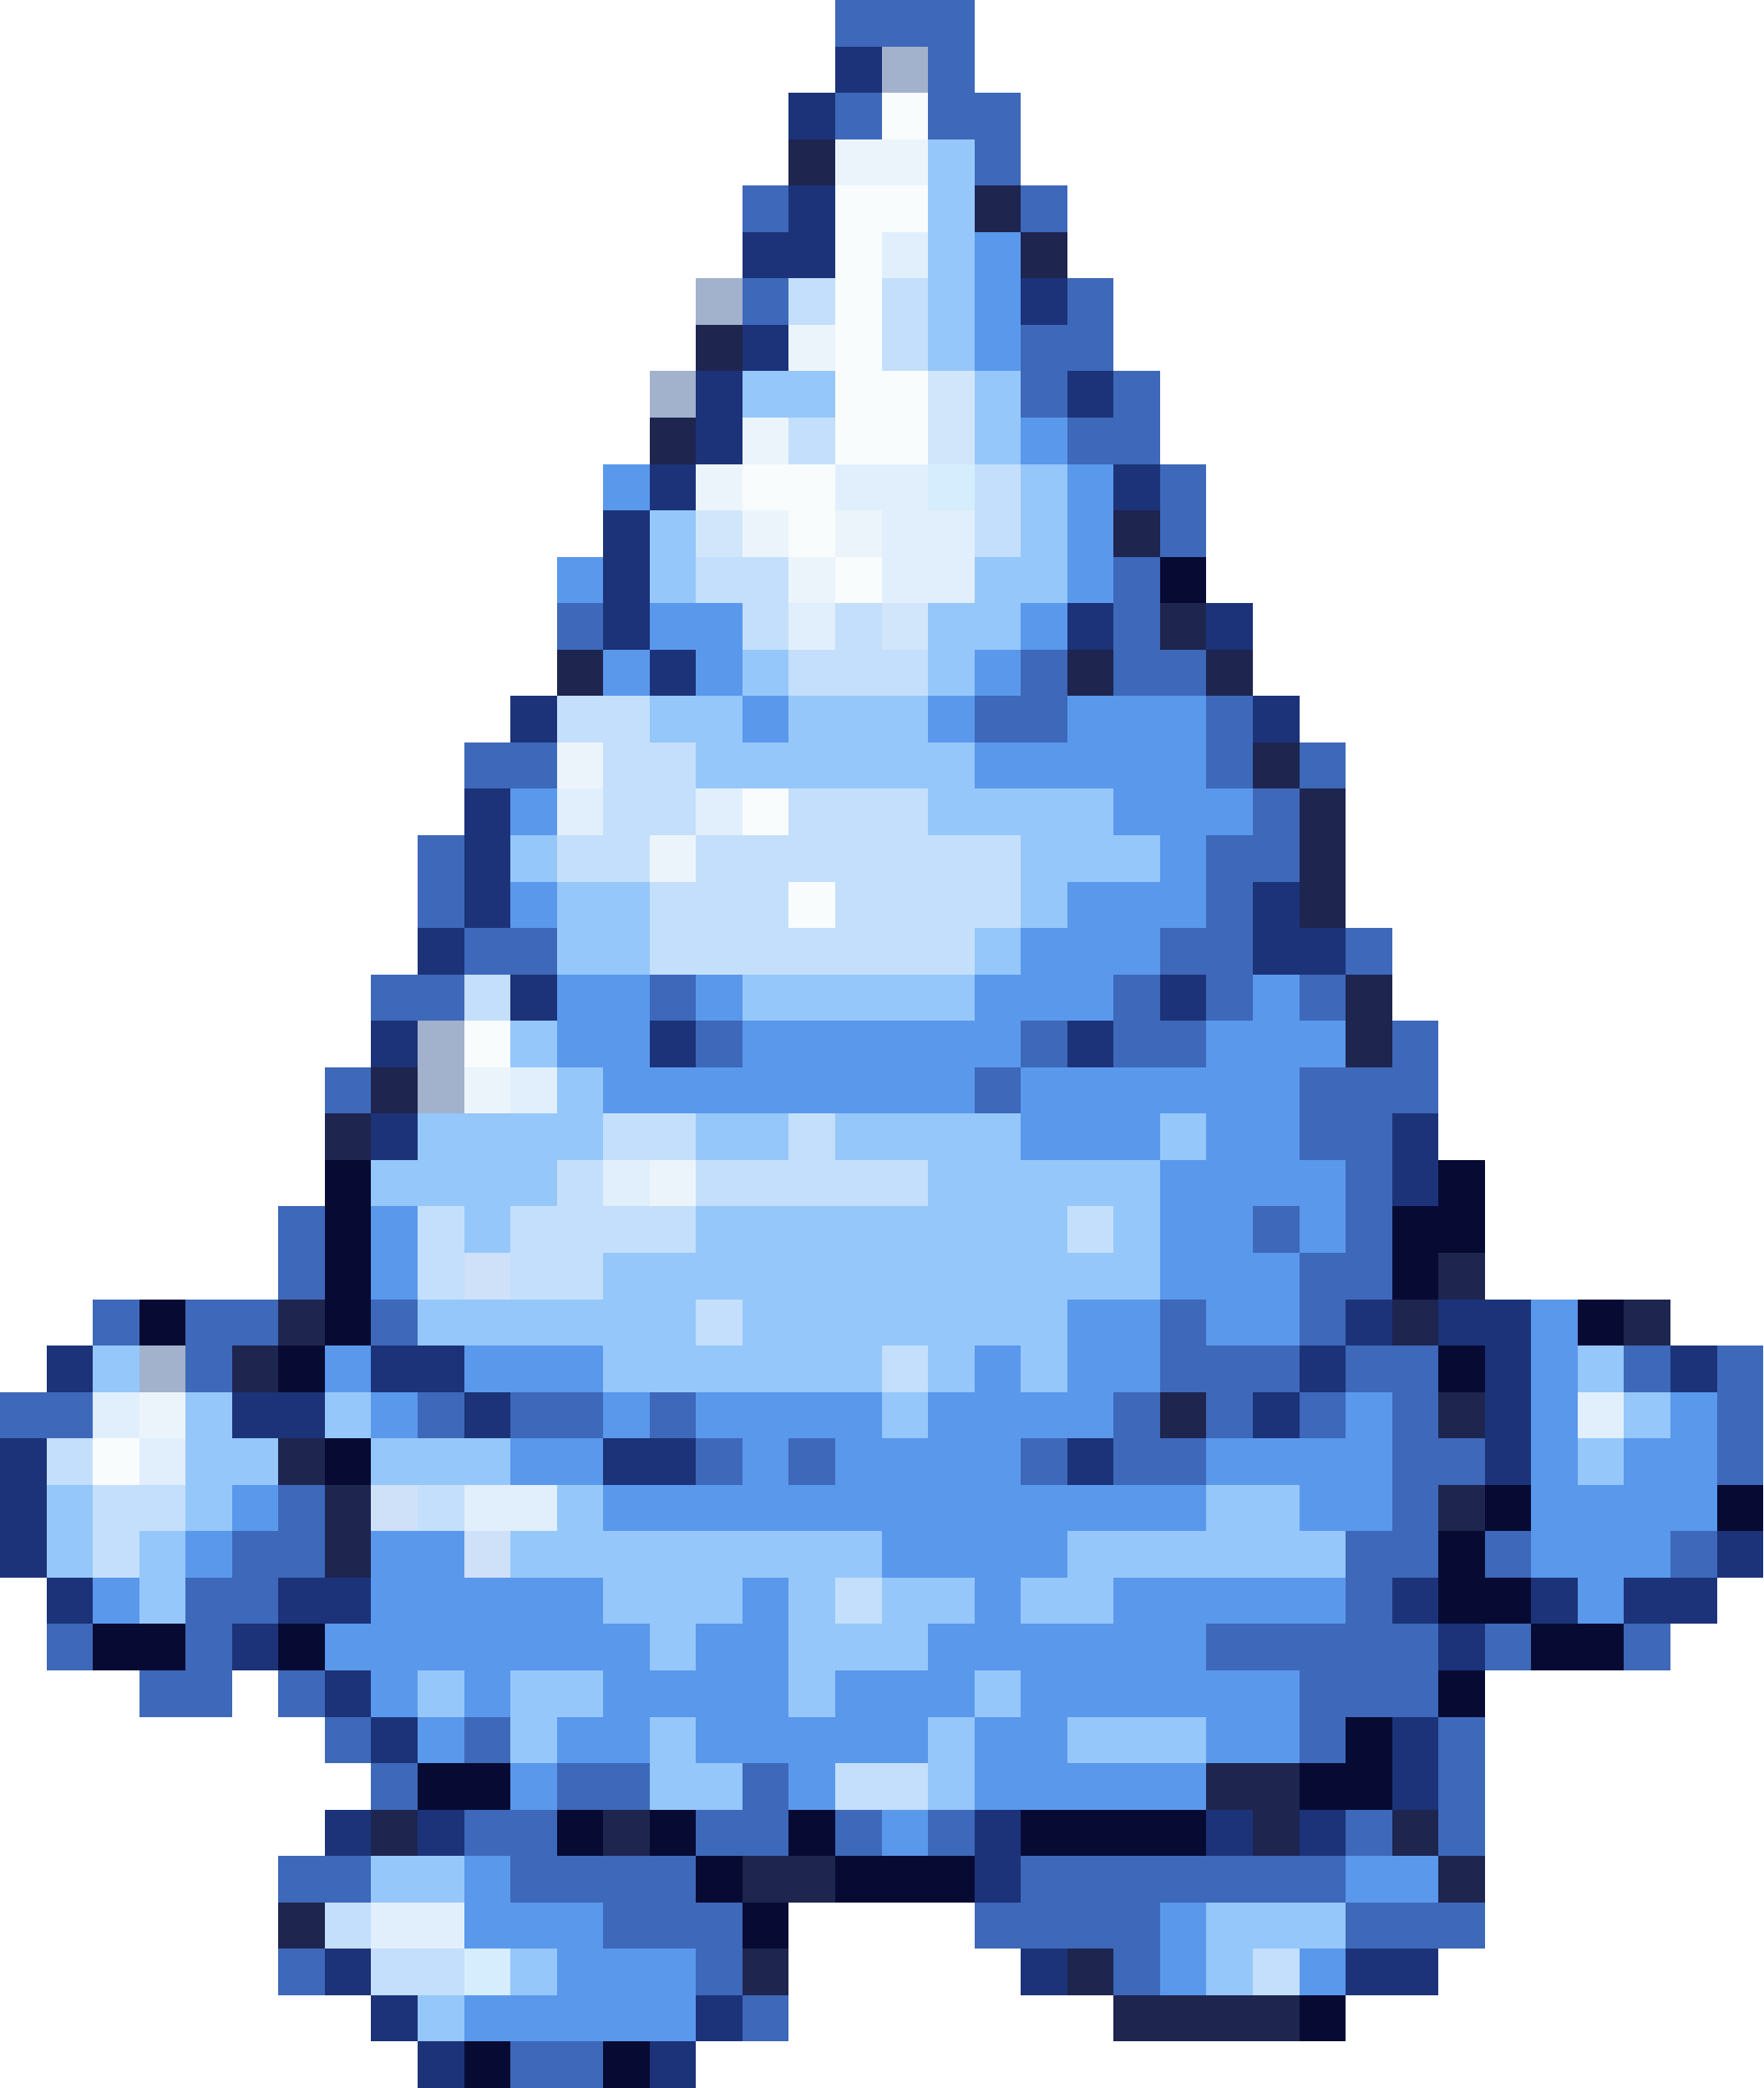
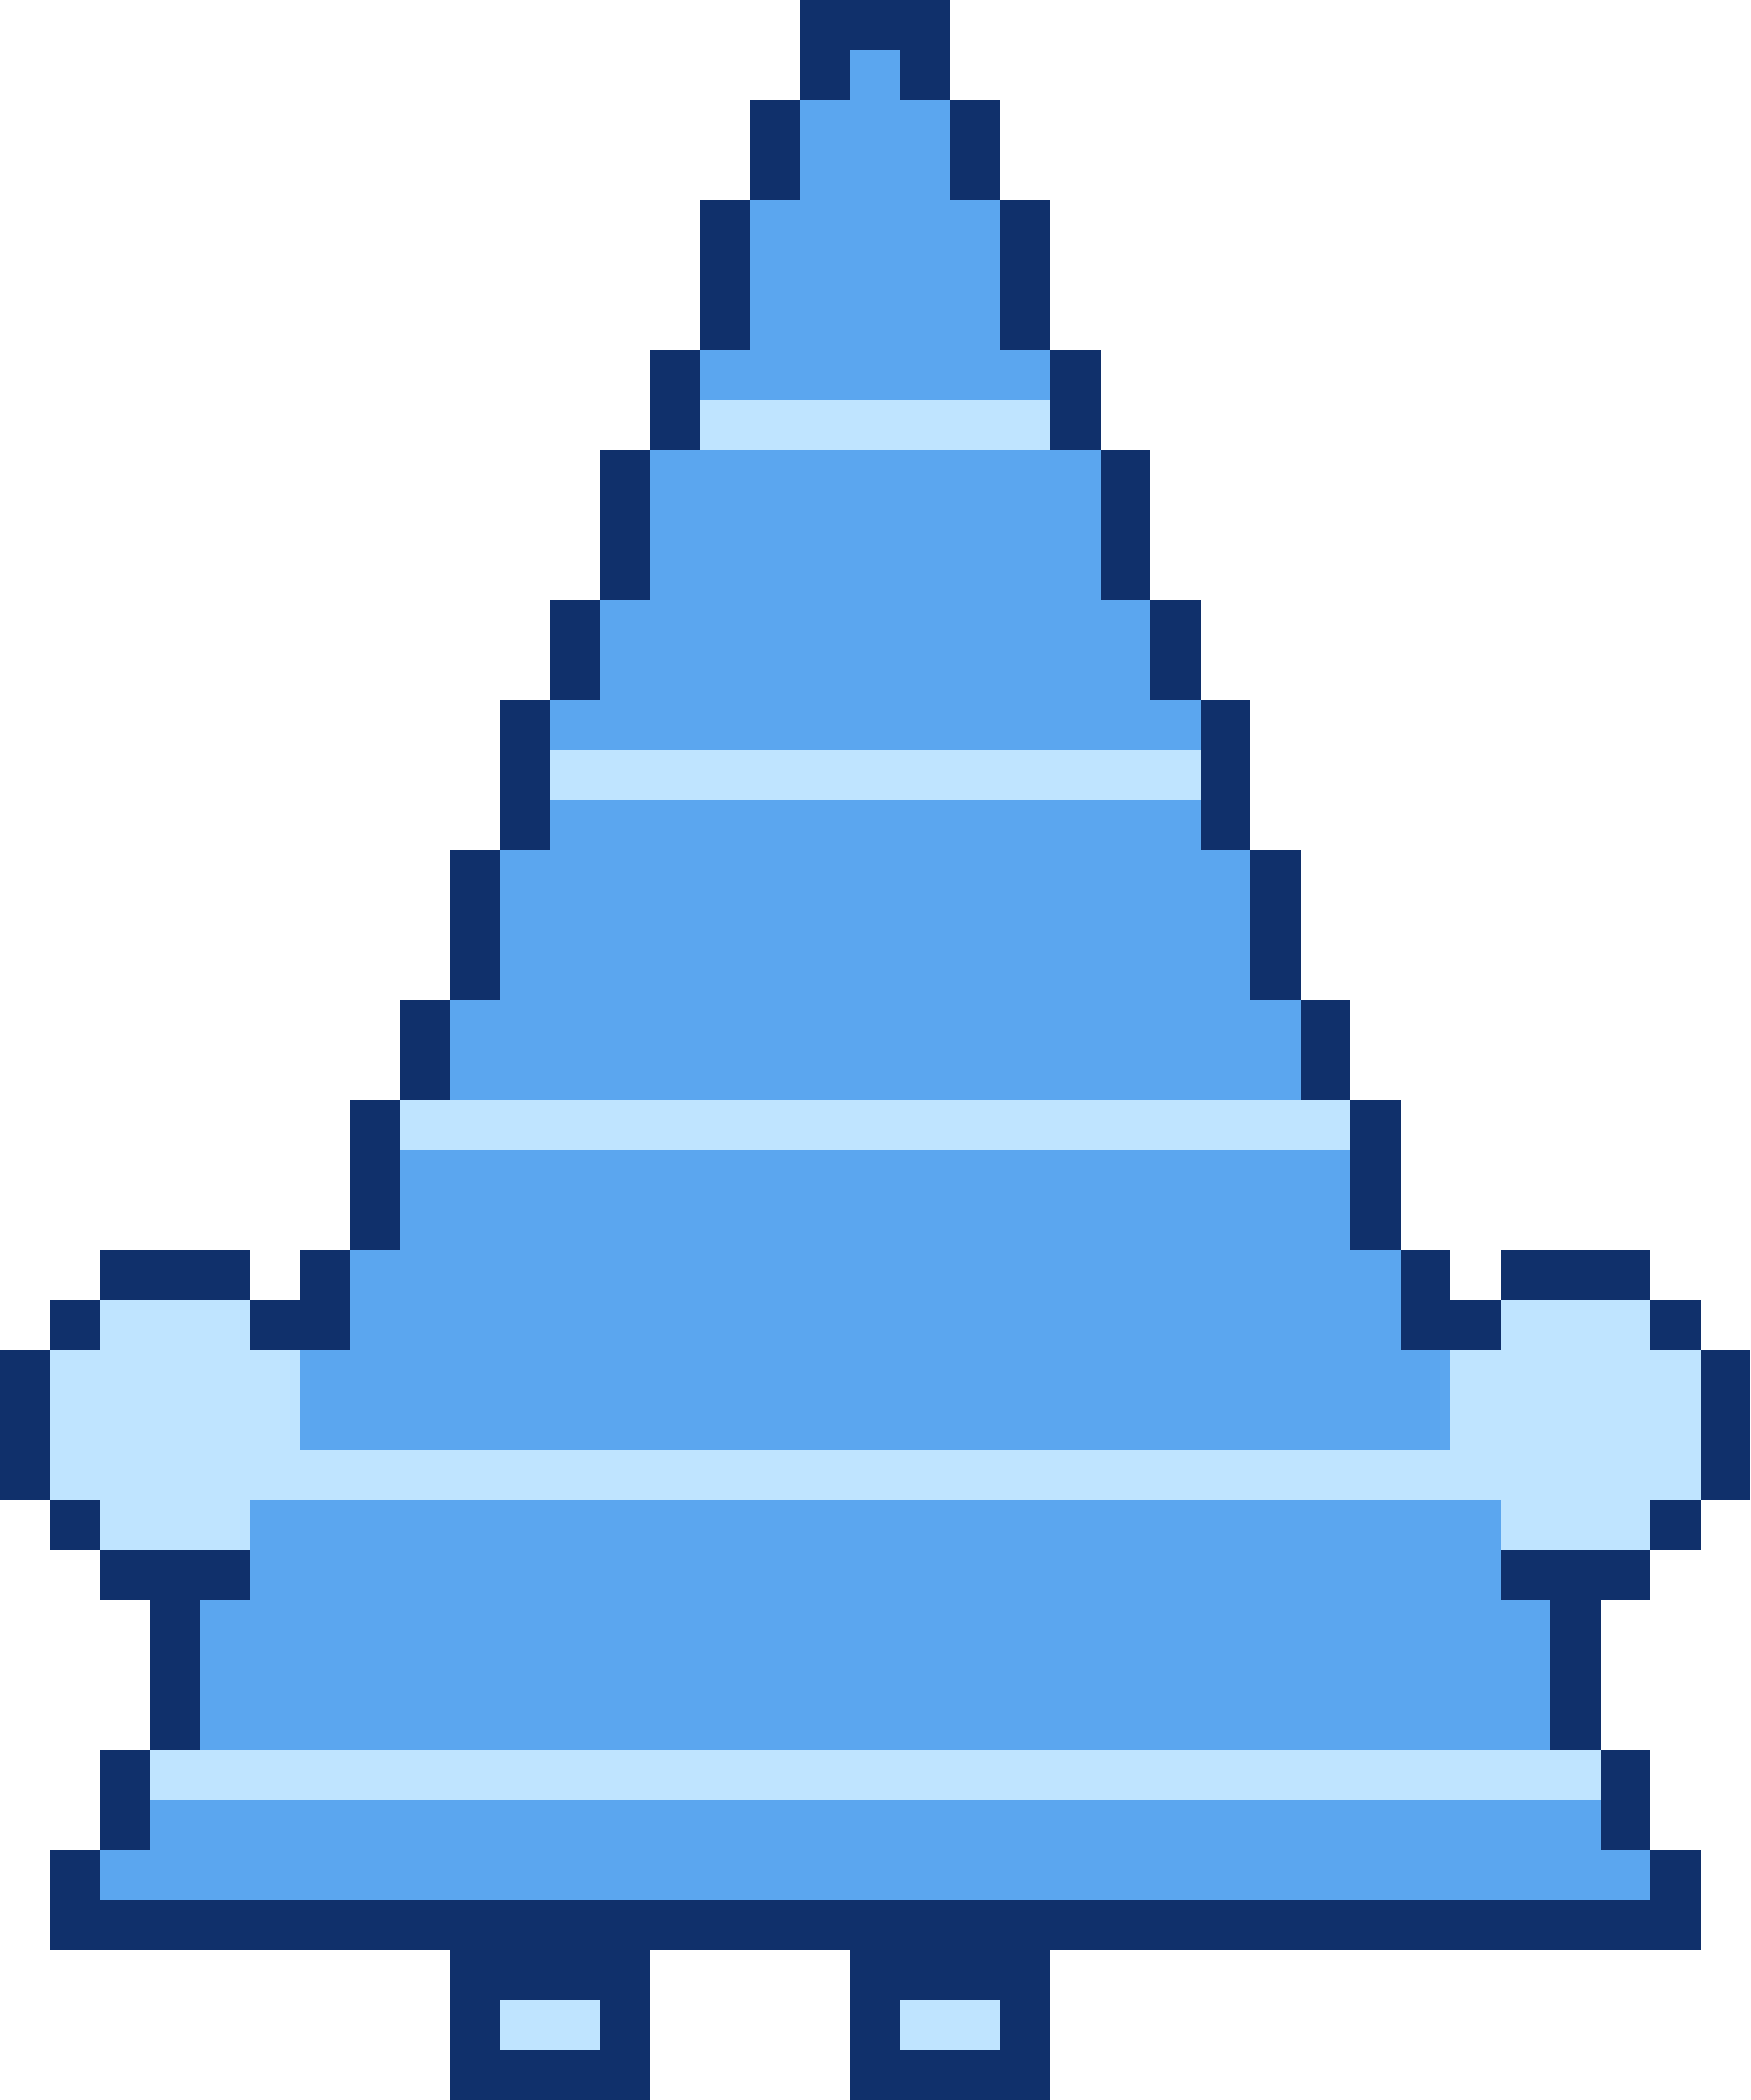
- <svg xmlns="http://www.w3.org/2000/svg" width="38" height="45" viewBox="0 0 38 45" shape-rendering="crispEdges">
-   <rect x="18" y="0" width="3" height="1" fill="#3e68b9" />
-   <rect x="18" y="1" width="1" height="1" fill="#1c3379" />
-   <rect x="19" y="1" width="1" height="1" fill="#a2b1cc" />
-   <rect x="20" y="1" width="1" height="1" fill="#3e68b9" />
-   <rect x="17" y="2" width="1" height="1" fill="#1c3379" />
-   <rect x="18" y="2" width="1" height="1" fill="#3e68b9" />
-   <rect x="19" y="2" width="1" height="1" fill="#f8fcfd" />
-   <rect x="20" y="2" width="2" height="1" fill="#3e68b9" />
-   <rect x="17" y="3" width="1" height="1" fill="#1e254f" />
-   <rect x="18" y="3" width="2" height="1" fill="#ecf4fb" />
-   <rect x="20" y="3" width="1" height="1" fill="#95c7fa" />
-   <rect x="21" y="3" width="1" height="1" fill="#3e68b9" />
-   <rect x="16" y="4" width="1" height="1" fill="#3e68b9" />
-   <rect x="17" y="4" width="1" height="1" fill="#1c3379" />
-   <rect x="18" y="4" width="2" height="1" fill="#f8fcfd" />
-   <rect x="20" y="4" width="1" height="1" fill="#95c7fa" />
-   <rect x="21" y="4" width="1" height="1" fill="#1e254f" />
-   <rect x="22" y="4" width="1" height="1" fill="#3e68b9" />
-   <rect x="16" y="5" width="2" height="1" fill="#1c3379" />
-   <rect x="18" y="5" width="1" height="1" fill="#f8fcfd" />
-   <rect x="19" y="5" width="1" height="1" fill="#e1effc" />
-   <rect x="20" y="5" width="1" height="1" fill="#95c7fa" />
-   <rect x="21" y="5" width="1" height="1" fill="#5a98ec" />
-   <rect x="22" y="5" width="1" height="1" fill="#1e254f" />
-   <rect x="15" y="6" width="1" height="1" fill="#a2b1cc" />
-   <rect x="16" y="6" width="1" height="1" fill="#3e68b9" />
-   <rect x="17" y="6" width="1" height="1" fill="#c4dffb" />
-   <rect x="18" y="6" width="1" height="1" fill="#f8fcfd" />
-   <rect x="19" y="6" width="1" height="1" fill="#c4dffb" />
-   <rect x="20" y="6" width="1" height="1" fill="#95c7fa" />
-   <rect x="21" y="6" width="1" height="1" fill="#5a98ec" />
-   <rect x="22" y="6" width="1" height="1" fill="#1c3379" />
-   <rect x="23" y="6" width="1" height="1" fill="#3e68b9" />
-   <rect x="15" y="7" width="1" height="1" fill="#1e254f" />
-   <rect x="16" y="7" width="1" height="1" fill="#1c3379" />
-   <rect x="17" y="7" width="1" height="1" fill="#ecf4fb" />
-   <rect x="18" y="7" width="1" height="1" fill="#f8fcfd" />
-   <rect x="19" y="7" width="1" height="1" fill="#c4dffb" />
-   <rect x="20" y="7" width="1" height="1" fill="#95c7fa" />
-   <rect x="21" y="7" width="1" height="1" fill="#5a98ec" />
-   <rect x="22" y="7" width="2" height="1" fill="#3e68b9" />
-   <rect x="14" y="8" width="1" height="1" fill="#a2b1cc" />
-   <rect x="15" y="8" width="1" height="1" fill="#1c3379" />
-   <rect x="16" y="8" width="2" height="1" fill="#95c7fa" />
-   <rect x="18" y="8" width="2" height="1" fill="#f8fcfd" />
-   <rect x="20" y="8" width="1" height="1" fill="#d2e6fb" />
-   <rect x="21" y="8" width="1" height="1" fill="#95c7fa" />
-   <rect x="22" y="8" width="1" height="1" fill="#3e68b9" />
-   <rect x="23" y="8" width="1" height="1" fill="#1c3379" />
-   <rect x="24" y="8" width="1" height="1" fill="#3e68b9" />
-   <rect x="14" y="9" width="1" height="1" fill="#1e254f" />
-   <rect x="15" y="9" width="1" height="1" fill="#1c3379" />
-   <rect x="16" y="9" width="1" height="1" fill="#ecf4fb" />
-   <rect x="17" y="9" width="1" height="1" fill="#c4dffb" />
-   <rect x="18" y="9" width="2" height="1" fill="#f8fcfd" />
-   <rect x="20" y="9" width="1" height="1" fill="#d2e6fb" />
-   <rect x="21" y="9" width="1" height="1" fill="#95c7fa" />
-   <rect x="22" y="9" width="1" height="1" fill="#5a98ec" />
-   <rect x="23" y="9" width="2" height="1" fill="#3e68b9" />
-   <rect x="13" y="10" width="1" height="1" fill="#5a98ec" />
-   <rect x="14" y="10" width="1" height="1" fill="#1c3379" />
-   <rect x="15" y="10" width="1" height="1" fill="#ecf4fb" />
-   <rect x="16" y="10" width="2" height="1" fill="#f8fcfd" />
-   <rect x="18" y="10" width="2" height="1" fill="#e1effc" />
-   <rect x="20" y="10" width="1" height="1" fill="#d5edfd" />
-   <rect x="21" y="10" width="1" height="1" fill="#c4dffb" />
-   <rect x="22" y="10" width="1" height="1" fill="#95c7fa" />
-   <rect x="23" y="10" width="1" height="1" fill="#5a98ec" />
-   <rect x="24" y="10" width="1" height="1" fill="#1c3379" />
-   <rect x="25" y="10" width="1" height="1" fill="#3e68b9" />
-   <rect x="13" y="11" width="1" height="1" fill="#1c3379" />
-   <rect x="14" y="11" width="1" height="1" fill="#95c7fa" />
-   <rect x="15" y="11" width="1" height="1" fill="#d2e6fb" />
-   <rect x="16" y="11" width="1" height="1" fill="#ecf4fb" />
-   <rect x="17" y="11" width="1" height="1" fill="#f8fcfd" />
-   <rect x="18" y="11" width="1" height="1" fill="#ecf4fb" />
-   <rect x="19" y="11" width="2" height="1" fill="#e1effc" />
-   <rect x="21" y="11" width="1" height="1" fill="#c4dffb" />
-   <rect x="22" y="11" width="1" height="1" fill="#95c7fa" />
-   <rect x="23" y="11" width="1" height="1" fill="#5a98ec" />
-   <rect x="24" y="11" width="1" height="1" fill="#1e254f" />
-   <rect x="25" y="11" width="1" height="1" fill="#3e68b9" />
-   <rect x="12" y="12" width="1" height="1" fill="#5a98ec" />
-   <rect x="13" y="12" width="1" height="1" fill="#1c3379" />
-   <rect x="14" y="12" width="1" height="1" fill="#95c7fa" />
-   <rect x="15" y="12" width="2" height="1" fill="#c4dffb" />
-   <rect x="17" y="12" width="1" height="1" fill="#ecf4fb" />
-   <rect x="18" y="12" width="1" height="1" fill="#f8fcfd" />
-   <rect x="19" y="12" width="2" height="1" fill="#e1effc" />
-   <rect x="21" y="12" width="2" height="1" fill="#95c7fa" />
-   <rect x="23" y="12" width="1" height="1" fill="#5a98ec" />
-   <rect x="24" y="12" width="1" height="1" fill="#3e68b9" />
-   <rect x="25" y="12" width="1" height="1" fill="#070b34" />
-   <rect x="12" y="13" width="1" height="1" fill="#3e68b9" />
-   <rect x="13" y="13" width="1" height="1" fill="#1c3379" />
-   <rect x="14" y="13" width="2" height="1" fill="#5a98ec" />
-   <rect x="16" y="13" width="1" height="1" fill="#c4dffb" />
-   <rect x="17" y="13" width="1" height="1" fill="#e1effc" />
-   <rect x="18" y="13" width="1" height="1" fill="#c4dffb" />
-   <rect x="19" y="13" width="1" height="1" fill="#d2e6fb" />
-   <rect x="20" y="13" width="2" height="1" fill="#95c7fa" />
-   <rect x="22" y="13" width="1" height="1" fill="#5a98ec" />
-   <rect x="23" y="13" width="1" height="1" fill="#1c3379" />
-   <rect x="24" y="13" width="1" height="1" fill="#3e68b9" />
-   <rect x="25" y="13" width="1" height="1" fill="#1e254f" />
-   <rect x="26" y="13" width="1" height="1" fill="#1c3379" />
-   <rect x="12" y="14" width="1" height="1" fill="#1e254f" />
-   <rect x="13" y="14" width="1" height="1" fill="#5a98ec" />
-   <rect x="14" y="14" width="1" height="1" fill="#1c3379" />
-   <rect x="15" y="14" width="1" height="1" fill="#5a98ec" />
-   <rect x="16" y="14" width="1" height="1" fill="#95c7fa" />
-   <rect x="17" y="14" width="3" height="1" fill="#c4dffb" />
-   <rect x="20" y="14" width="1" height="1" fill="#95c7fa" />
-   <rect x="21" y="14" width="1" height="1" fill="#5a98ec" />
-   <rect x="22" y="14" width="1" height="1" fill="#3e68b9" />
-   <rect x="23" y="14" width="1" height="1" fill="#1e254f" />
-   <rect x="24" y="14" width="2" height="1" fill="#3e68b9" />
-   <rect x="26" y="14" width="1" height="1" fill="#1e254f" />
-   <rect x="11" y="15" width="1" height="1" fill="#1c3379" />
-   <rect x="12" y="15" width="2" height="1" fill="#c4dffb" />
-   <rect x="14" y="15" width="2" height="1" fill="#95c7fa" />
-   <rect x="16" y="15" width="1" height="1" fill="#5a98ec" />
-   <rect x="17" y="15" width="3" height="1" fill="#95c7fa" />
-   <rect x="20" y="15" width="1" height="1" fill="#5a98ec" />
-   <rect x="21" y="15" width="2" height="1" fill="#3e68b9" />
-   <rect x="23" y="15" width="3" height="1" fill="#5a98ec" />
-   <rect x="26" y="15" width="1" height="1" fill="#3e68b9" />
-   <rect x="27" y="15" width="1" height="1" fill="#1c3379" />
-   <rect x="10" y="16" width="2" height="1" fill="#3e68b9" />
-   <rect x="12" y="16" width="1" height="1" fill="#ecf4fb" />
-   <rect x="13" y="16" width="2" height="1" fill="#c4dffb" />
-   <rect x="15" y="16" width="6" height="1" fill="#95c7fa" />
-   <rect x="21" y="16" width="5" height="1" fill="#5a98ec" />
-   <rect x="26" y="16" width="1" height="1" fill="#3e68b9" />
-   <rect x="27" y="16" width="1" height="1" fill="#1e254f" />
-   <rect x="28" y="16" width="1" height="1" fill="#3e68b9" />
-   <rect x="10" y="17" width="1" height="1" fill="#1c3379" />
-   <rect x="11" y="17" width="1" height="1" fill="#5a98ec" />
-   <rect x="12" y="17" width="1" height="1" fill="#e1effc" />
-   <rect x="13" y="17" width="2" height="1" fill="#c4dffb" />
-   <rect x="15" y="17" width="1" height="1" fill="#e1effc" />
-   <rect x="16" y="17" width="1" height="1" fill="#f8fcfd" />
-   <rect x="17" y="17" width="3" height="1" fill="#c4dffb" />
-   <rect x="20" y="17" width="4" height="1" fill="#95c7fa" />
-   <rect x="24" y="17" width="3" height="1" fill="#5a98ec" />
-   <rect x="27" y="17" width="1" height="1" fill="#3e68b9" />
-   <rect x="28" y="17" width="1" height="1" fill="#1e254f" />
-   <rect x="9" y="18" width="1" height="1" fill="#3e68b9" />
-   <rect x="10" y="18" width="1" height="1" fill="#1c3379" />
-   <rect x="11" y="18" width="1" height="1" fill="#95c7fa" />
-   <rect x="12" y="18" width="2" height="1" fill="#c4dffb" />
-   <rect x="14" y="18" width="1" height="1" fill="#ecf4fb" />
-   <rect x="15" y="18" width="7" height="1" fill="#c4dffb" />
-   <rect x="22" y="18" width="3" height="1" fill="#95c7fa" />
-   <rect x="25" y="18" width="1" height="1" fill="#5a98ec" />
-   <rect x="26" y="18" width="2" height="1" fill="#3e68b9" />
-   <rect x="28" y="18" width="1" height="1" fill="#1e254f" />
-   <rect x="9" y="19" width="1" height="1" fill="#3e68b9" />
-   <rect x="10" y="19" width="1" height="1" fill="#1c3379" />
-   <rect x="11" y="19" width="1" height="1" fill="#5a98ec" />
-   <rect x="12" y="19" width="2" height="1" fill="#95c7fa" />
-   <rect x="14" y="19" width="3" height="1" fill="#c4dffb" />
-   <rect x="17" y="19" width="1" height="1" fill="#f8fcfd" />
-   <rect x="18" y="19" width="4" height="1" fill="#c4dffb" />
-   <rect x="22" y="19" width="1" height="1" fill="#95c7fa" />
-   <rect x="23" y="19" width="3" height="1" fill="#5a98ec" />
-   <rect x="26" y="19" width="1" height="1" fill="#3e68b9" />
-   <rect x="27" y="19" width="1" height="1" fill="#1c3379" />
-   <rect x="28" y="19" width="1" height="1" fill="#1e254f" />
-   <rect x="9" y="20" width="1" height="1" fill="#1c3379" />
-   <rect x="10" y="20" width="2" height="1" fill="#3e68b9" />
-   <rect x="12" y="20" width="2" height="1" fill="#95c7fa" />
-   <rect x="14" y="20" width="7" height="1" fill="#c4dffb" />
-   <rect x="21" y="20" width="1" height="1" fill="#95c7fa" />
-   <rect x="22" y="20" width="3" height="1" fill="#5a98ec" />
-   <rect x="25" y="20" width="2" height="1" fill="#3e68b9" />
-   <rect x="27" y="20" width="2" height="1" fill="#1c3379" />
-   <rect x="29" y="20" width="1" height="1" fill="#3e68b9" />
-   <rect x="8" y="21" width="2" height="1" fill="#3e68b9" />
-   <rect x="10" y="21" width="1" height="1" fill="#c4dffb" />
-   <rect x="11" y="21" width="1" height="1" fill="#1c3379" />
-   <rect x="12" y="21" width="2" height="1" fill="#5a98ec" />
-   <rect x="14" y="21" width="1" height="1" fill="#3e68b9" />
-   <rect x="15" y="21" width="1" height="1" fill="#5a98ec" />
-   <rect x="16" y="21" width="5" height="1" fill="#95c7fa" />
-   <rect x="21" y="21" width="3" height="1" fill="#5a98ec" />
-   <rect x="24" y="21" width="1" height="1" fill="#3e68b9" />
-   <rect x="25" y="21" width="1" height="1" fill="#1c3379" />
-   <rect x="26" y="21" width="1" height="1" fill="#3e68b9" />
-   <rect x="27" y="21" width="1" height="1" fill="#5a98ec" />
-   <rect x="28" y="21" width="1" height="1" fill="#3e68b9" />
-   <rect x="29" y="21" width="1" height="1" fill="#1e254f" />
-   <rect x="8" y="22" width="1" height="1" fill="#1c3379" />
-   <rect x="9" y="22" width="1" height="1" fill="#a2b1cc" />
-   <rect x="10" y="22" width="1" height="1" fill="#f8fcfd" />
-   <rect x="11" y="22" width="1" height="1" fill="#95c7fa" />
-   <rect x="12" y="22" width="2" height="1" fill="#5a98ec" />
-   <rect x="14" y="22" width="1" height="1" fill="#1c3379" />
-   <rect x="15" y="22" width="1" height="1" fill="#3e68b9" />
-   <rect x="16" y="22" width="6" height="1" fill="#5a98ec" />
-   <rect x="22" y="22" width="1" height="1" fill="#3e68b9" />
-   <rect x="23" y="22" width="1" height="1" fill="#1c3379" />
-   <rect x="24" y="22" width="2" height="1" fill="#3e68b9" />
-   <rect x="26" y="22" width="3" height="1" fill="#5a98ec" />
-   <rect x="29" y="22" width="1" height="1" fill="#1e254f" />
-   <rect x="30" y="22" width="1" height="1" fill="#3e68b9" />
-   <rect x="7" y="23" width="1" height="1" fill="#3e68b9" />
-   <rect x="8" y="23" width="1" height="1" fill="#1e254f" />
-   <rect x="9" y="23" width="1" height="1" fill="#a2b1cc" />
-   <rect x="10" y="23" width="1" height="1" fill="#ecf4fb" />
-   <rect x="11" y="23" width="1" height="1" fill="#e1effc" />
-   <rect x="12" y="23" width="1" height="1" fill="#95c7fa" />
-   <rect x="13" y="23" width="8" height="1" fill="#5a98ec" />
-   <rect x="21" y="23" width="1" height="1" fill="#3e68b9" />
-   <rect x="22" y="23" width="6" height="1" fill="#5a98ec" />
-   <rect x="28" y="23" width="3" height="1" fill="#3e68b9" />
-   <rect x="7" y="24" width="1" height="1" fill="#1e254f" />
-   <rect x="8" y="24" width="1" height="1" fill="#1c3379" />
-   <rect x="9" y="24" width="4" height="1" fill="#95c7fa" />
-   <rect x="13" y="24" width="2" height="1" fill="#c4dffb" />
-   <rect x="15" y="24" width="2" height="1" fill="#95c7fa" />
-   <rect x="17" y="24" width="1" height="1" fill="#c4dffb" />
-   <rect x="18" y="24" width="4" height="1" fill="#95c7fa" />
-   <rect x="22" y="24" width="3" height="1" fill="#5a98ec" />
-   <rect x="25" y="24" width="1" height="1" fill="#95c7fa" />
-   <rect x="26" y="24" width="2" height="1" fill="#5a98ec" />
-   <rect x="28" y="24" width="2" height="1" fill="#3e68b9" />
-   <rect x="30" y="24" width="1" height="1" fill="#1c3379" />
-   <rect x="7" y="25" width="1" height="1" fill="#070b34" />
-   <rect x="8" y="25" width="4" height="1" fill="#95c7fa" />
-   <rect x="12" y="25" width="1" height="1" fill="#c4dffb" />
-   <rect x="13" y="25" width="1" height="1" fill="#e1effc" />
-   <rect x="14" y="25" width="1" height="1" fill="#ecf4fb" />
-   <rect x="15" y="25" width="5" height="1" fill="#c4dffb" />
-   <rect x="20" y="25" width="5" height="1" fill="#95c7fa" />
-   <rect x="25" y="25" width="4" height="1" fill="#5a98ec" />
-   <rect x="29" y="25" width="1" height="1" fill="#3e68b9" />
-   <rect x="30" y="25" width="1" height="1" fill="#1c3379" />
-   <rect x="31" y="25" width="1" height="1" fill="#070b34" />
-   <rect x="6" y="26" width="1" height="1" fill="#3e68b9" />
-   <rect x="7" y="26" width="1" height="1" fill="#070b34" />
-   <rect x="8" y="26" width="1" height="1" fill="#5a98ec" />
-   <rect x="9" y="26" width="1" height="1" fill="#c4dffb" />
-   <rect x="10" y="26" width="1" height="1" fill="#95c7fa" />
-   <rect x="11" y="26" width="4" height="1" fill="#c4dffb" />
-   <rect x="15" y="26" width="8" height="1" fill="#95c7fa" />
-   <rect x="23" y="26" width="1" height="1" fill="#c4dffb" />
-   <rect x="24" y="26" width="1" height="1" fill="#95c7fa" />
-   <rect x="25" y="26" width="2" height="1" fill="#5a98ec" />
-   <rect x="27" y="26" width="1" height="1" fill="#3e68b9" />
-   <rect x="28" y="26" width="1" height="1" fill="#5a98ec" />
-   <rect x="29" y="26" width="1" height="1" fill="#3e68b9" />
-   <rect x="30" y="26" width="2" height="1" fill="#070b34" />
-   <rect x="6" y="27" width="1" height="1" fill="#3e68b9" />
-   <rect x="7" y="27" width="1" height="1" fill="#070b34" />
-   <rect x="8" y="27" width="1" height="1" fill="#5a98ec" />
-   <rect x="9" y="27" width="1" height="1" fill="#c4dffb" />
-   <rect x="10" y="27" width="1" height="1" fill="#cee1f9" />
-   <rect x="11" y="27" width="2" height="1" fill="#c4dffb" />
-   <rect x="13" y="27" width="12" height="1" fill="#95c7fa" />
-   <rect x="25" y="27" width="3" height="1" fill="#5a98ec" />
-   <rect x="28" y="27" width="2" height="1" fill="#3e68b9" />
-   <rect x="30" y="27" width="1" height="1" fill="#070b34" />
-   <rect x="31" y="27" width="1" height="1" fill="#1e254f" />
-   <rect x="2" y="28" width="1" height="1" fill="#3e68b9" />
-   <rect x="3" y="28" width="1" height="1" fill="#070b34" />
-   <rect x="4" y="28" width="2" height="1" fill="#3e68b9" />
-   <rect x="6" y="28" width="1" height="1" fill="#1e254f" />
-   <rect x="7" y="28" width="1" height="1" fill="#070b34" />
-   <rect x="8" y="28" width="1" height="1" fill="#3e68b9" />
-   <rect x="9" y="28" width="6" height="1" fill="#95c7fa" />
-   <rect x="15" y="28" width="1" height="1" fill="#c4dffb" />
-   <rect x="16" y="28" width="7" height="1" fill="#95c7fa" />
-   <rect x="23" y="28" width="2" height="1" fill="#5a98ec" />
-   <rect x="25" y="28" width="1" height="1" fill="#3e68b9" />
-   <rect x="26" y="28" width="2" height="1" fill="#5a98ec" />
-   <rect x="28" y="28" width="1" height="1" fill="#3e68b9" />
-   <rect x="29" y="28" width="1" height="1" fill="#1c3379" />
-   <rect x="30" y="28" width="1" height="1" fill="#1e254f" />
-   <rect x="31" y="28" width="2" height="1" fill="#1c3379" />
-   <rect x="33" y="28" width="1" height="1" fill="#5a98ec" />
-   <rect x="34" y="28" width="1" height="1" fill="#070b34" />
-   <rect x="35" y="28" width="1" height="1" fill="#1e254f" />
-   <rect x="1" y="29" width="1" height="1" fill="#1c3379" />
-   <rect x="2" y="29" width="1" height="1" fill="#95c7fa" />
-   <rect x="3" y="29" width="1" height="1" fill="#a2b1cc" />
-   <rect x="4" y="29" width="1" height="1" fill="#3e68b9" />
-   <rect x="5" y="29" width="1" height="1" fill="#1e254f" />
-   <rect x="6" y="29" width="1" height="1" fill="#070b34" />
-   <rect x="7" y="29" width="1" height="1" fill="#5a98ec" />
-   <rect x="8" y="29" width="2" height="1" fill="#1c3379" />
-   <rect x="10" y="29" width="3" height="1" fill="#5a98ec" />
-   <rect x="13" y="29" width="6" height="1" fill="#95c7fa" />
-   <rect x="19" y="29" width="1" height="1" fill="#c4dffb" />
-   <rect x="20" y="29" width="1" height="1" fill="#95c7fa" />
-   <rect x="21" y="29" width="1" height="1" fill="#5a98ec" />
-   <rect x="22" y="29" width="1" height="1" fill="#95c7fa" />
-   <rect x="23" y="29" width="2" height="1" fill="#5a98ec" />
-   <rect x="25" y="29" width="3" height="1" fill="#3e68b9" />
-   <rect x="28" y="29" width="1" height="1" fill="#1c3379" />
-   <rect x="29" y="29" width="2" height="1" fill="#3e68b9" />
-   <rect x="31" y="29" width="1" height="1" fill="#070b34" />
-   <rect x="32" y="29" width="1" height="1" fill="#1c3379" />
-   <rect x="33" y="29" width="1" height="1" fill="#5a98ec" />
-   <rect x="34" y="29" width="1" height="1" fill="#95c7fa" />
-   <rect x="35" y="29" width="1" height="1" fill="#3e68b9" />
-   <rect x="36" y="29" width="1" height="1" fill="#1c3379" />
-   <rect x="37" y="29" width="1" height="1" fill="#3e68b9" />
-   <rect x="0" y="30" width="2" height="1" fill="#3e68b9" />
-   <rect x="2" y="30" width="1" height="1" fill="#e1effc" />
-   <rect x="3" y="30" width="1" height="1" fill="#ecf4fb" />
-   <rect x="4" y="30" width="1" height="1" fill="#95c7fa" />
-   <rect x="5" y="30" width="2" height="1" fill="#1c3379" />
-   <rect x="7" y="30" width="1" height="1" fill="#95c7fa" />
-   <rect x="8" y="30" width="1" height="1" fill="#5a98ec" />
-   <rect x="9" y="30" width="1" height="1" fill="#3e68b9" />
-   <rect x="10" y="30" width="1" height="1" fill="#1c3379" />
-   <rect x="11" y="30" width="2" height="1" fill="#3e68b9" />
-   <rect x="13" y="30" width="1" height="1" fill="#5a98ec" />
-   <rect x="14" y="30" width="1" height="1" fill="#3e68b9" />
-   <rect x="15" y="30" width="4" height="1" fill="#5a98ec" />
-   <rect x="19" y="30" width="1" height="1" fill="#95c7fa" />
-   <rect x="20" y="30" width="4" height="1" fill="#5a98ec" />
-   <rect x="24" y="30" width="1" height="1" fill="#3e68b9" />
-   <rect x="25" y="30" width="1" height="1" fill="#1e254f" />
-   <rect x="26" y="30" width="1" height="1" fill="#3e68b9" />
-   <rect x="27" y="30" width="1" height="1" fill="#1c3379" />
-   <rect x="28" y="30" width="1" height="1" fill="#3e68b9" />
-   <rect x="29" y="30" width="1" height="1" fill="#5a98ec" />
-   <rect x="30" y="30" width="1" height="1" fill="#3e68b9" />
-   <rect x="31" y="30" width="1" height="1" fill="#1e254f" />
-   <rect x="32" y="30" width="1" height="1" fill="#1c3379" />
-   <rect x="33" y="30" width="1" height="1" fill="#5a98ec" />
-   <rect x="34" y="30" width="1" height="1" fill="#e1effc" />
-   <rect x="35" y="30" width="1" height="1" fill="#95c7fa" />
-   <rect x="36" y="30" width="1" height="1" fill="#5a98ec" />
-   <rect x="37" y="30" width="1" height="1" fill="#3e68b9" />
-   <rect x="0" y="31" width="1" height="1" fill="#1c3379" />
-   <rect x="1" y="31" width="1" height="1" fill="#c4dffb" />
-   <rect x="2" y="31" width="1" height="1" fill="#f8fcfd" />
-   <rect x="3" y="31" width="1" height="1" fill="#e1effc" />
-   <rect x="4" y="31" width="2" height="1" fill="#95c7fa" />
-   <rect x="6" y="31" width="1" height="1" fill="#1e254f" />
-   <rect x="7" y="31" width="1" height="1" fill="#070b34" />
-   <rect x="8" y="31" width="3" height="1" fill="#95c7fa" />
-   <rect x="11" y="31" width="2" height="1" fill="#5a98ec" />
-   <rect x="13" y="31" width="2" height="1" fill="#1c3379" />
-   <rect x="15" y="31" width="1" height="1" fill="#3e68b9" />
-   <rect x="16" y="31" width="1" height="1" fill="#5a98ec" />
-   <rect x="17" y="31" width="1" height="1" fill="#3e68b9" />
-   <rect x="18" y="31" width="4" height="1" fill="#5a98ec" />
-   <rect x="22" y="31" width="1" height="1" fill="#3e68b9" />
-   <rect x="23" y="31" width="1" height="1" fill="#1c3379" />
-   <rect x="24" y="31" width="2" height="1" fill="#3e68b9" />
-   <rect x="26" y="31" width="4" height="1" fill="#5a98ec" />
-   <rect x="30" y="31" width="2" height="1" fill="#3e68b9" />
-   <rect x="32" y="31" width="1" height="1" fill="#1c3379" />
-   <rect x="33" y="31" width="1" height="1" fill="#5a98ec" />
-   <rect x="34" y="31" width="1" height="1" fill="#95c7fa" />
-   <rect x="35" y="31" width="2" height="1" fill="#5a98ec" />
-   <rect x="37" y="31" width="1" height="1" fill="#3e68b9" />
-   <rect x="0" y="32" width="1" height="1" fill="#1c3379" />
-   <rect x="1" y="32" width="1" height="1" fill="#95c7fa" />
-   <rect x="2" y="32" width="2" height="1" fill="#c4dffb" />
-   <rect x="4" y="32" width="1" height="1" fill="#95c7fa" />
-   <rect x="5" y="32" width="1" height="1" fill="#5a98ec" />
-   <rect x="6" y="32" width="1" height="1" fill="#3e68b9" />
-   <rect x="7" y="32" width="1" height="1" fill="#1e254f" />
-   <rect x="8" y="32" width="1" height="1" fill="#cee1f9" />
-   <rect x="9" y="32" width="1" height="1" fill="#c4dffb" />
-   <rect x="10" y="32" width="2" height="1" fill="#e1effc" />
-   <rect x="12" y="32" width="1" height="1" fill="#95c7fa" />
-   <rect x="13" y="32" width="13" height="1" fill="#5a98ec" />
-   <rect x="26" y="32" width="2" height="1" fill="#95c7fa" />
-   <rect x="28" y="32" width="2" height="1" fill="#5a98ec" />
-   <rect x="30" y="32" width="1" height="1" fill="#3e68b9" />
-   <rect x="31" y="32" width="1" height="1" fill="#1e254f" />
-   <rect x="32" y="32" width="1" height="1" fill="#070b34" />
-   <rect x="33" y="32" width="4" height="1" fill="#5a98ec" />
-   <rect x="37" y="32" width="1" height="1" fill="#070b34" />
-   <rect x="0" y="33" width="1" height="1" fill="#1c3379" />
-   <rect x="1" y="33" width="1" height="1" fill="#95c7fa" />
-   <rect x="2" y="33" width="1" height="1" fill="#c4dffb" />
-   <rect x="3" y="33" width="1" height="1" fill="#95c7fa" />
-   <rect x="4" y="33" width="1" height="1" fill="#5a98ec" />
-   <rect x="5" y="33" width="2" height="1" fill="#3e68b9" />
-   <rect x="7" y="33" width="1" height="1" fill="#1e254f" />
-   <rect x="8" y="33" width="2" height="1" fill="#5a98ec" />
-   <rect x="10" y="33" width="1" height="1" fill="#cee1f9" />
-   <rect x="11" y="33" width="8" height="1" fill="#95c7fa" />
-   <rect x="19" y="33" width="4" height="1" fill="#5a98ec" />
-   <rect x="23" y="33" width="6" height="1" fill="#95c7fa" />
-   <rect x="29" y="33" width="2" height="1" fill="#3e68b9" />
-   <rect x="31" y="33" width="1" height="1" fill="#070b34" />
-   <rect x="32" y="33" width="1" height="1" fill="#3e68b9" />
-   <rect x="33" y="33" width="3" height="1" fill="#5a98ec" />
-   <rect x="36" y="33" width="1" height="1" fill="#3e68b9" />
-   <rect x="37" y="33" width="1" height="1" fill="#1c3379" />
-   <rect x="1" y="34" width="1" height="1" fill="#1c3379" />
-   <rect x="2" y="34" width="1" height="1" fill="#5a98ec" />
-   <rect x="3" y="34" width="1" height="1" fill="#95c7fa" />
-   <rect x="4" y="34" width="2" height="1" fill="#3e68b9" />
-   <rect x="6" y="34" width="2" height="1" fill="#1c3379" />
-   <rect x="8" y="34" width="5" height="1" fill="#5a98ec" />
-   <rect x="13" y="34" width="3" height="1" fill="#95c7fa" />
-   <rect x="16" y="34" width="1" height="1" fill="#5a98ec" />
-   <rect x="17" y="34" width="1" height="1" fill="#95c7fa" />
-   <rect x="18" y="34" width="1" height="1" fill="#c4dffb" />
-   <rect x="19" y="34" width="2" height="1" fill="#95c7fa" />
-   <rect x="21" y="34" width="1" height="1" fill="#5a98ec" />
-   <rect x="22" y="34" width="2" height="1" fill="#95c7fa" />
-   <rect x="24" y="34" width="5" height="1" fill="#5a98ec" />
-   <rect x="29" y="34" width="1" height="1" fill="#3e68b9" />
-   <rect x="30" y="34" width="1" height="1" fill="#1c3379" />
-   <rect x="31" y="34" width="2" height="1" fill="#070b34" />
-   <rect x="33" y="34" width="1" height="1" fill="#1c3379" />
-   <rect x="34" y="34" width="1" height="1" fill="#5a98ec" />
-   <rect x="35" y="34" width="2" height="1" fill="#1c3379" />
-   <rect x="1" y="35" width="1" height="1" fill="#3e68b9" />
-   <rect x="2" y="35" width="2" height="1" fill="#070b34" />
-   <rect x="4" y="35" width="1" height="1" fill="#3e68b9" />
-   <rect x="5" y="35" width="1" height="1" fill="#1c3379" />
-   <rect x="6" y="35" width="1" height="1" fill="#070b34" />
-   <rect x="7" y="35" width="7" height="1" fill="#5a98ec" />
-   <rect x="14" y="35" width="1" height="1" fill="#95c7fa" />
-   <rect x="15" y="35" width="2" height="1" fill="#5a98ec" />
-   <rect x="17" y="35" width="3" height="1" fill="#95c7fa" />
-   <rect x="20" y="35" width="6" height="1" fill="#5a98ec" />
-   <rect x="26" y="35" width="5" height="1" fill="#3e68b9" />
-   <rect x="31" y="35" width="1" height="1" fill="#1c3379" />
-   <rect x="32" y="35" width="1" height="1" fill="#3e68b9" />
-   <rect x="33" y="35" width="2" height="1" fill="#070b34" />
-   <rect x="35" y="35" width="1" height="1" fill="#3e68b9" />
-   <rect x="3" y="36" width="2" height="1" fill="#3e68b9" />
-   <rect x="6" y="36" width="1" height="1" fill="#3e68b9" />
-   <rect x="7" y="36" width="1" height="1" fill="#1c3379" />
-   <rect x="8" y="36" width="1" height="1" fill="#5a98ec" />
-   <rect x="9" y="36" width="1" height="1" fill="#95c7fa" />
-   <rect x="10" y="36" width="1" height="1" fill="#5a98ec" />
-   <rect x="11" y="36" width="2" height="1" fill="#95c7fa" />
-   <rect x="13" y="36" width="4" height="1" fill="#5a98ec" />
-   <rect x="17" y="36" width="1" height="1" fill="#95c7fa" />
-   <rect x="18" y="36" width="3" height="1" fill="#5a98ec" />
-   <rect x="21" y="36" width="1" height="1" fill="#95c7fa" />
-   <rect x="22" y="36" width="6" height="1" fill="#5a98ec" />
-   <rect x="28" y="36" width="3" height="1" fill="#3e68b9" />
-   <rect x="31" y="36" width="1" height="1" fill="#070b34" />
-   <rect x="7" y="37" width="1" height="1" fill="#3e68b9" />
-   <rect x="8" y="37" width="1" height="1" fill="#1c3379" />
-   <rect x="9" y="37" width="1" height="1" fill="#5a98ec" />
-   <rect x="10" y="37" width="1" height="1" fill="#3e68b9" />
-   <rect x="11" y="37" width="1" height="1" fill="#95c7fa" />
-   <rect x="12" y="37" width="2" height="1" fill="#5a98ec" />
-   <rect x="14" y="37" width="1" height="1" fill="#95c7fa" />
-   <rect x="15" y="37" width="5" height="1" fill="#5a98ec" />
-   <rect x="20" y="37" width="1" height="1" fill="#95c7fa" />
-   <rect x="21" y="37" width="2" height="1" fill="#5a98ec" />
-   <rect x="23" y="37" width="3" height="1" fill="#95c7fa" />
-   <rect x="26" y="37" width="2" height="1" fill="#5a98ec" />
-   <rect x="28" y="37" width="1" height="1" fill="#3e68b9" />
-   <rect x="29" y="37" width="1" height="1" fill="#070b34" />
-   <rect x="30" y="37" width="1" height="1" fill="#1c3379" />
-   <rect x="31" y="37" width="1" height="1" fill="#3e68b9" />
-   <rect x="8" y="38" width="1" height="1" fill="#3e68b9" />
-   <rect x="9" y="38" width="2" height="1" fill="#070b34" />
-   <rect x="11" y="38" width="1" height="1" fill="#5a98ec" />
-   <rect x="12" y="38" width="2" height="1" fill="#3e68b9" />
-   <rect x="14" y="38" width="2" height="1" fill="#95c7fa" />
-   <rect x="16" y="38" width="1" height="1" fill="#3e68b9" />
-   <rect x="17" y="38" width="1" height="1" fill="#5a98ec" />
-   <rect x="18" y="38" width="2" height="1" fill="#c4dffb" />
-   <rect x="20" y="38" width="1" height="1" fill="#95c7fa" />
-   <rect x="21" y="38" width="5" height="1" fill="#5a98ec" />
-   <rect x="26" y="38" width="2" height="1" fill="#1e254f" />
-   <rect x="28" y="38" width="2" height="1" fill="#070b34" />
-   <rect x="30" y="38" width="1" height="1" fill="#1c3379" />
-   <rect x="31" y="38" width="1" height="1" fill="#3e68b9" />
-   <rect x="7" y="39" width="1" height="1" fill="#1c3379" />
-   <rect x="8" y="39" width="1" height="1" fill="#1e254f" />
-   <rect x="9" y="39" width="1" height="1" fill="#1c3379" />
-   <rect x="10" y="39" width="2" height="1" fill="#3e68b9" />
-   <rect x="12" y="39" width="1" height="1" fill="#070b34" />
-   <rect x="13" y="39" width="1" height="1" fill="#1e254f" />
-   <rect x="14" y="39" width="1" height="1" fill="#070b34" />
-   <rect x="15" y="39" width="2" height="1" fill="#3e68b9" />
-   <rect x="17" y="39" width="1" height="1" fill="#070b34" />
-   <rect x="18" y="39" width="1" height="1" fill="#3e68b9" />
-   <rect x="19" y="39" width="1" height="1" fill="#5a98ec" />
-   <rect x="20" y="39" width="1" height="1" fill="#3e68b9" />
-   <rect x="21" y="39" width="1" height="1" fill="#1c3379" />
-   <rect x="22" y="39" width="4" height="1" fill="#070b34" />
-   <rect x="26" y="39" width="1" height="1" fill="#1c3379" />
-   <rect x="27" y="39" width="1" height="1" fill="#1e254f" />
-   <rect x="28" y="39" width="1" height="1" fill="#1c3379" />
-   <rect x="29" y="39" width="1" height="1" fill="#3e68b9" />
-   <rect x="30" y="39" width="1" height="1" fill="#1e254f" />
-   <rect x="31" y="39" width="1" height="1" fill="#3e68b9" />
-   <rect x="6" y="40" width="2" height="1" fill="#3e68b9" />
-   <rect x="8" y="40" width="2" height="1" fill="#95c7fa" />
-   <rect x="10" y="40" width="1" height="1" fill="#5a98ec" />
-   <rect x="11" y="40" width="4" height="1" fill="#3e68b9" />
-   <rect x="15" y="40" width="1" height="1" fill="#070b34" />
-   <rect x="16" y="40" width="2" height="1" fill="#1e254f" />
-   <rect x="18" y="40" width="3" height="1" fill="#070b34" />
-   <rect x="21" y="40" width="1" height="1" fill="#1c3379" />
-   <rect x="22" y="40" width="7" height="1" fill="#3e68b9" />
-   <rect x="29" y="40" width="2" height="1" fill="#5a98ec" />
-   <rect x="31" y="40" width="1" height="1" fill="#1e254f" />
-   <rect x="6" y="41" width="1" height="1" fill="#1e254f" />
-   <rect x="7" y="41" width="1" height="1" fill="#c4dffb" />
-   <rect x="8" y="41" width="2" height="1" fill="#e1effc" />
-   <rect x="10" y="41" width="3" height="1" fill="#5a98ec" />
-   <rect x="13" y="41" width="3" height="1" fill="#3e68b9" />
-   <rect x="16" y="41" width="1" height="1" fill="#070b34" />
-   <rect x="21" y="41" width="4" height="1" fill="#3e68b9" />
-   <rect x="25" y="41" width="1" height="1" fill="#5a98ec" />
-   <rect x="26" y="41" width="3" height="1" fill="#95c7fa" />
-   <rect x="29" y="41" width="3" height="1" fill="#3e68b9" />
-   <rect x="6" y="42" width="1" height="1" fill="#3e68b9" />
-   <rect x="7" y="42" width="1" height="1" fill="#1c3379" />
-   <rect x="8" y="42" width="2" height="1" fill="#c4dffb" />
-   <rect x="10" y="42" width="1" height="1" fill="#d5edfd" />
-   <rect x="11" y="42" width="1" height="1" fill="#95c7fa" />
-   <rect x="12" y="42" width="3" height="1" fill="#5a98ec" />
-   <rect x="15" y="42" width="1" height="1" fill="#3e68b9" />
-   <rect x="16" y="42" width="1" height="1" fill="#1e254f" />
-   <rect x="22" y="42" width="1" height="1" fill="#1c3379" />
-   <rect x="23" y="42" width="1" height="1" fill="#1e254f" />
-   <rect x="24" y="42" width="1" height="1" fill="#3e68b9" />
-   <rect x="25" y="42" width="1" height="1" fill="#5a98ec" />
-   <rect x="26" y="42" width="1" height="1" fill="#95c7fa" />
-   <rect x="27" y="42" width="1" height="1" fill="#c4dffb" />
-   <rect x="28" y="42" width="1" height="1" fill="#5a98ec" />
-   <rect x="29" y="42" width="2" height="1" fill="#1c3379" />
-   <rect x="8" y="43" width="1" height="1" fill="#1c3379" />
-   <rect x="9" y="43" width="1" height="1" fill="#95c7fa" />
-   <rect x="10" y="43" width="5" height="1" fill="#5a98ec" />
-   <rect x="15" y="43" width="1" height="1" fill="#1c3379" />
-   <rect x="16" y="43" width="1" height="1" fill="#3e68b9" />
-   <rect x="24" y="43" width="4" height="1" fill="#1e254f" />
-   <rect x="28" y="43" width="1" height="1" fill="#070b34" />
-   <rect x="9" y="44" width="1" height="1" fill="#1c3379" />
-   <rect x="10" y="44" width="1" height="1" fill="#070b34" />
-   <rect x="11" y="44" width="2" height="1" fill="#3e68b9" />
-   <rect x="13" y="44" width="1" height="1" fill="#070b34" />
-   <rect x="14" y="44" width="1" height="1" fill="#1c3379" />
+ <svg xmlns="http://www.w3.org/2000/svg" width="35" height="42" viewBox="0 0 35 42" shape-rendering="crispEdges">
+   <rect x="16" y="0" width="3" height="1" fill="#10306b" />
+   <rect x="16" y="1" width="1" height="1" fill="#10306b" />
+   <rect x="17" y="1" width="1" height="1" fill="#5ba6ef" />
+   <rect x="18" y="1" width="1" height="1" fill="#10306b" />
+   <rect x="15" y="2" width="1" height="1" fill="#10306b" />
+   <rect x="16" y="2" width="3" height="1" fill="#5ba6ef" />
+   <rect x="19" y="2" width="1" height="1" fill="#10306b" />
+   <rect x="15" y="3" width="1" height="1" fill="#10306b" />
+   <rect x="16" y="3" width="3" height="1" fill="#5ba6ef" />
+   <rect x="19" y="3" width="1" height="1" fill="#10306b" />
+   <rect x="14" y="4" width="1" height="1" fill="#10306b" />
+   <rect x="15" y="4" width="5" height="1" fill="#5ba6ef" />
+   <rect x="20" y="4" width="1" height="1" fill="#10306b" />
+   <rect x="14" y="5" width="1" height="1" fill="#10306b" />
+   <rect x="15" y="5" width="5" height="1" fill="#5ba6ef" />
+   <rect x="20" y="5" width="1" height="1" fill="#10306b" />
+   <rect x="14" y="6" width="1" height="1" fill="#10306b" />
+   <rect x="15" y="6" width="5" height="1" fill="#5ba6ef" />
+   <rect x="20" y="6" width="1" height="1" fill="#10306b" />
+   <rect x="13" y="7" width="1" height="1" fill="#10306b" />
+   <rect x="14" y="7" width="7" height="1" fill="#5ba6ef" />
+   <rect x="21" y="7" width="1" height="1" fill="#10306b" />
+   <rect x="13" y="8" width="1" height="1" fill="#10306b" />
+   <rect x="14" y="8" width="7" height="1" fill="#bfe4ff" />
+   <rect x="21" y="8" width="1" height="1" fill="#10306b" />
+   <rect x="12" y="9" width="1" height="1" fill="#10306b" />
+   <rect x="13" y="9" width="9" height="1" fill="#5ba6ef" />
+   <rect x="22" y="9" width="1" height="1" fill="#10306b" />
+   <rect x="12" y="10" width="1" height="1" fill="#10306b" />
+   <rect x="13" y="10" width="9" height="1" fill="#5ba6ef" />
+   <rect x="22" y="10" width="1" height="1" fill="#10306b" />
+   <rect x="12" y="11" width="1" height="1" fill="#10306b" />
+   <rect x="13" y="11" width="9" height="1" fill="#5ba6ef" />
+   <rect x="22" y="11" width="1" height="1" fill="#10306b" />
+   <rect x="11" y="12" width="1" height="1" fill="#10306b" />
+   <rect x="12" y="12" width="11" height="1" fill="#5ba6ef" />
+   <rect x="23" y="12" width="1" height="1" fill="#10306b" />
+   <rect x="11" y="13" width="1" height="1" fill="#10306b" />
+   <rect x="12" y="13" width="11" height="1" fill="#5ba6ef" />
+   <rect x="23" y="13" width="1" height="1" fill="#10306b" />
+   <rect x="10" y="14" width="1" height="1" fill="#10306b" />
+   <rect x="11" y="14" width="13" height="1" fill="#5ba6ef" />
+   <rect x="24" y="14" width="1" height="1" fill="#10306b" />
+   <rect x="10" y="15" width="1" height="1" fill="#10306b" />
+   <rect x="11" y="15" width="13" height="1" fill="#bfe4ff" />
+   <rect x="24" y="15" width="1" height="1" fill="#10306b" />
+   <rect x="10" y="16" width="1" height="1" fill="#10306b" />
+   <rect x="11" y="16" width="13" height="1" fill="#5ba6ef" />
+   <rect x="24" y="16" width="1" height="1" fill="#10306b" />
+   <rect x="9" y="17" width="1" height="1" fill="#10306b" />
+   <rect x="10" y="17" width="15" height="1" fill="#5ba6ef" />
+   <rect x="25" y="17" width="1" height="1" fill="#10306b" />
+   <rect x="9" y="18" width="1" height="1" fill="#10306b" />
+   <rect x="10" y="18" width="15" height="1" fill="#5ba6ef" />
+   <rect x="25" y="18" width="1" height="1" fill="#10306b" />
+   <rect x="9" y="19" width="1" height="1" fill="#10306b" />
+   <rect x="10" y="19" width="15" height="1" fill="#5ba6ef" />
+   <rect x="25" y="19" width="1" height="1" fill="#10306b" />
+   <rect x="8" y="20" width="1" height="1" fill="#10306b" />
+   <rect x="9" y="20" width="17" height="1" fill="#5ba6ef" />
+   <rect x="26" y="20" width="1" height="1" fill="#10306b" />
+   <rect x="8" y="21" width="1" height="1" fill="#10306b" />
+   <rect x="9" y="21" width="17" height="1" fill="#5ba6ef" />
+   <rect x="26" y="21" width="1" height="1" fill="#10306b" />
+   <rect x="7" y="22" width="1" height="1" fill="#10306b" />
+   <rect x="8" y="22" width="19" height="1" fill="#bfe4ff" />
+   <rect x="27" y="22" width="1" height="1" fill="#10306b" />
+   <rect x="7" y="23" width="1" height="1" fill="#10306b" />
+   <rect x="8" y="23" width="19" height="1" fill="#5ba6ef" />
+   <rect x="27" y="23" width="1" height="1" fill="#10306b" />
+   <rect x="7" y="24" width="1" height="1" fill="#10306b" />
+   <rect x="8" y="24" width="19" height="1" fill="#5ba6ef" />
+   <rect x="27" y="24" width="1" height="1" fill="#10306b" />
+   <rect x="2" y="25" width="3" height="1" fill="#10306b" />
+   <rect x="6" y="25" width="1" height="1" fill="#10306b" />
+   <rect x="7" y="25" width="21" height="1" fill="#5ba6ef" />
+   <rect x="28" y="25" width="1" height="1" fill="#10306b" />
+   <rect x="30" y="25" width="3" height="1" fill="#10306b" />
+   <rect x="1" y="26" width="1" height="1" fill="#10306b" />
+   <rect x="2" y="26" width="3" height="1" fill="#bfe4ff" />
+   <rect x="5" y="26" width="2" height="1" fill="#10306b" />
+   <rect x="7" y="26" width="21" height="1" fill="#5ba6ef" />
+   <rect x="28" y="26" width="2" height="1" fill="#10306b" />
+   <rect x="30" y="26" width="3" height="1" fill="#bfe4ff" />
+   <rect x="33" y="26" width="1" height="1" fill="#10306b" />
+   <rect x="0" y="27" width="1" height="1" fill="#10306b" />
+   <rect x="1" y="27" width="5" height="1" fill="#bfe4ff" />
+   <rect x="6" y="27" width="23" height="1" fill="#5ba6ef" />
+   <rect x="29" y="27" width="5" height="1" fill="#bfe4ff" />
+   <rect x="34" y="27" width="1" height="1" fill="#10306b" />
+   <rect x="0" y="28" width="1" height="1" fill="#10306b" />
+   <rect x="1" y="28" width="5" height="1" fill="#bfe4ff" />
+   <rect x="6" y="28" width="23" height="1" fill="#5ba6ef" />
+   <rect x="29" y="28" width="5" height="1" fill="#bfe4ff" />
+   <rect x="34" y="28" width="1" height="1" fill="#10306b" />
+   <rect x="0" y="29" width="1" height="1" fill="#10306b" />
+   <rect x="1" y="29" width="33" height="1" fill="#bfe4ff" />
+   <rect x="34" y="29" width="1" height="1" fill="#10306b" />
+   <rect x="1" y="30" width="1" height="1" fill="#10306b" />
+   <rect x="2" y="30" width="3" height="1" fill="#bfe4ff" />
+   <rect x="5" y="30" width="25" height="1" fill="#5ba6ef" />
+   <rect x="30" y="30" width="3" height="1" fill="#bfe4ff" />
+   <rect x="33" y="30" width="1" height="1" fill="#10306b" />
+   <rect x="2" y="31" width="3" height="1" fill="#10306b" />
+   <rect x="5" y="31" width="25" height="1" fill="#5ba6ef" />
+   <rect x="30" y="31" width="3" height="1" fill="#10306b" />
+   <rect x="3" y="32" width="1" height="1" fill="#10306b" />
+   <rect x="4" y="32" width="27" height="1" fill="#5ba6ef" />
+   <rect x="31" y="32" width="1" height="1" fill="#10306b" />
+   <rect x="3" y="33" width="1" height="1" fill="#10306b" />
+   <rect x="4" y="33" width="27" height="1" fill="#5ba6ef" />
+   <rect x="31" y="33" width="1" height="1" fill="#10306b" />
+   <rect x="3" y="34" width="1" height="1" fill="#10306b" />
+   <rect x="4" y="34" width="27" height="1" fill="#5ba6ef" />
+   <rect x="31" y="34" width="1" height="1" fill="#10306b" />
+   <rect x="2" y="35" width="1" height="1" fill="#10306b" />
+   <rect x="3" y="35" width="29" height="1" fill="#bfe4ff" />
+   <rect x="32" y="35" width="1" height="1" fill="#10306b" />
+   <rect x="2" y="36" width="1" height="1" fill="#10306b" />
+   <rect x="3" y="36" width="29" height="1" fill="#5ba6ef" />
+   <rect x="32" y="36" width="1" height="1" fill="#10306b" />
+   <rect x="1" y="37" width="1" height="1" fill="#10306b" />
+   <rect x="2" y="37" width="31" height="1" fill="#5ba6ef" />
+   <rect x="33" y="37" width="1" height="1" fill="#10306b" />
+   <rect x="1" y="38" width="33" height="1" fill="#10306b" />
+   <rect x="9" y="39" width="4" height="1" fill="#10306b" />
+   <rect x="17" y="39" width="4" height="1" fill="#10306b" />
+   <rect x="9" y="40" width="1" height="1" fill="#10306b" />
+   <rect x="10" y="40" width="2" height="1" fill="#bfe4ff" />
+   <rect x="12" y="40" width="1" height="1" fill="#10306b" />
+   <rect x="17" y="40" width="1" height="1" fill="#10306b" />
+   <rect x="18" y="40" width="2" height="1" fill="#bfe4ff" />
+   <rect x="20" y="40" width="1" height="1" fill="#10306b" />
+   <rect x="9" y="41" width="4" height="1" fill="#10306b" />
+   <rect x="17" y="41" width="4" height="1" fill="#10306b" />
</svg>
